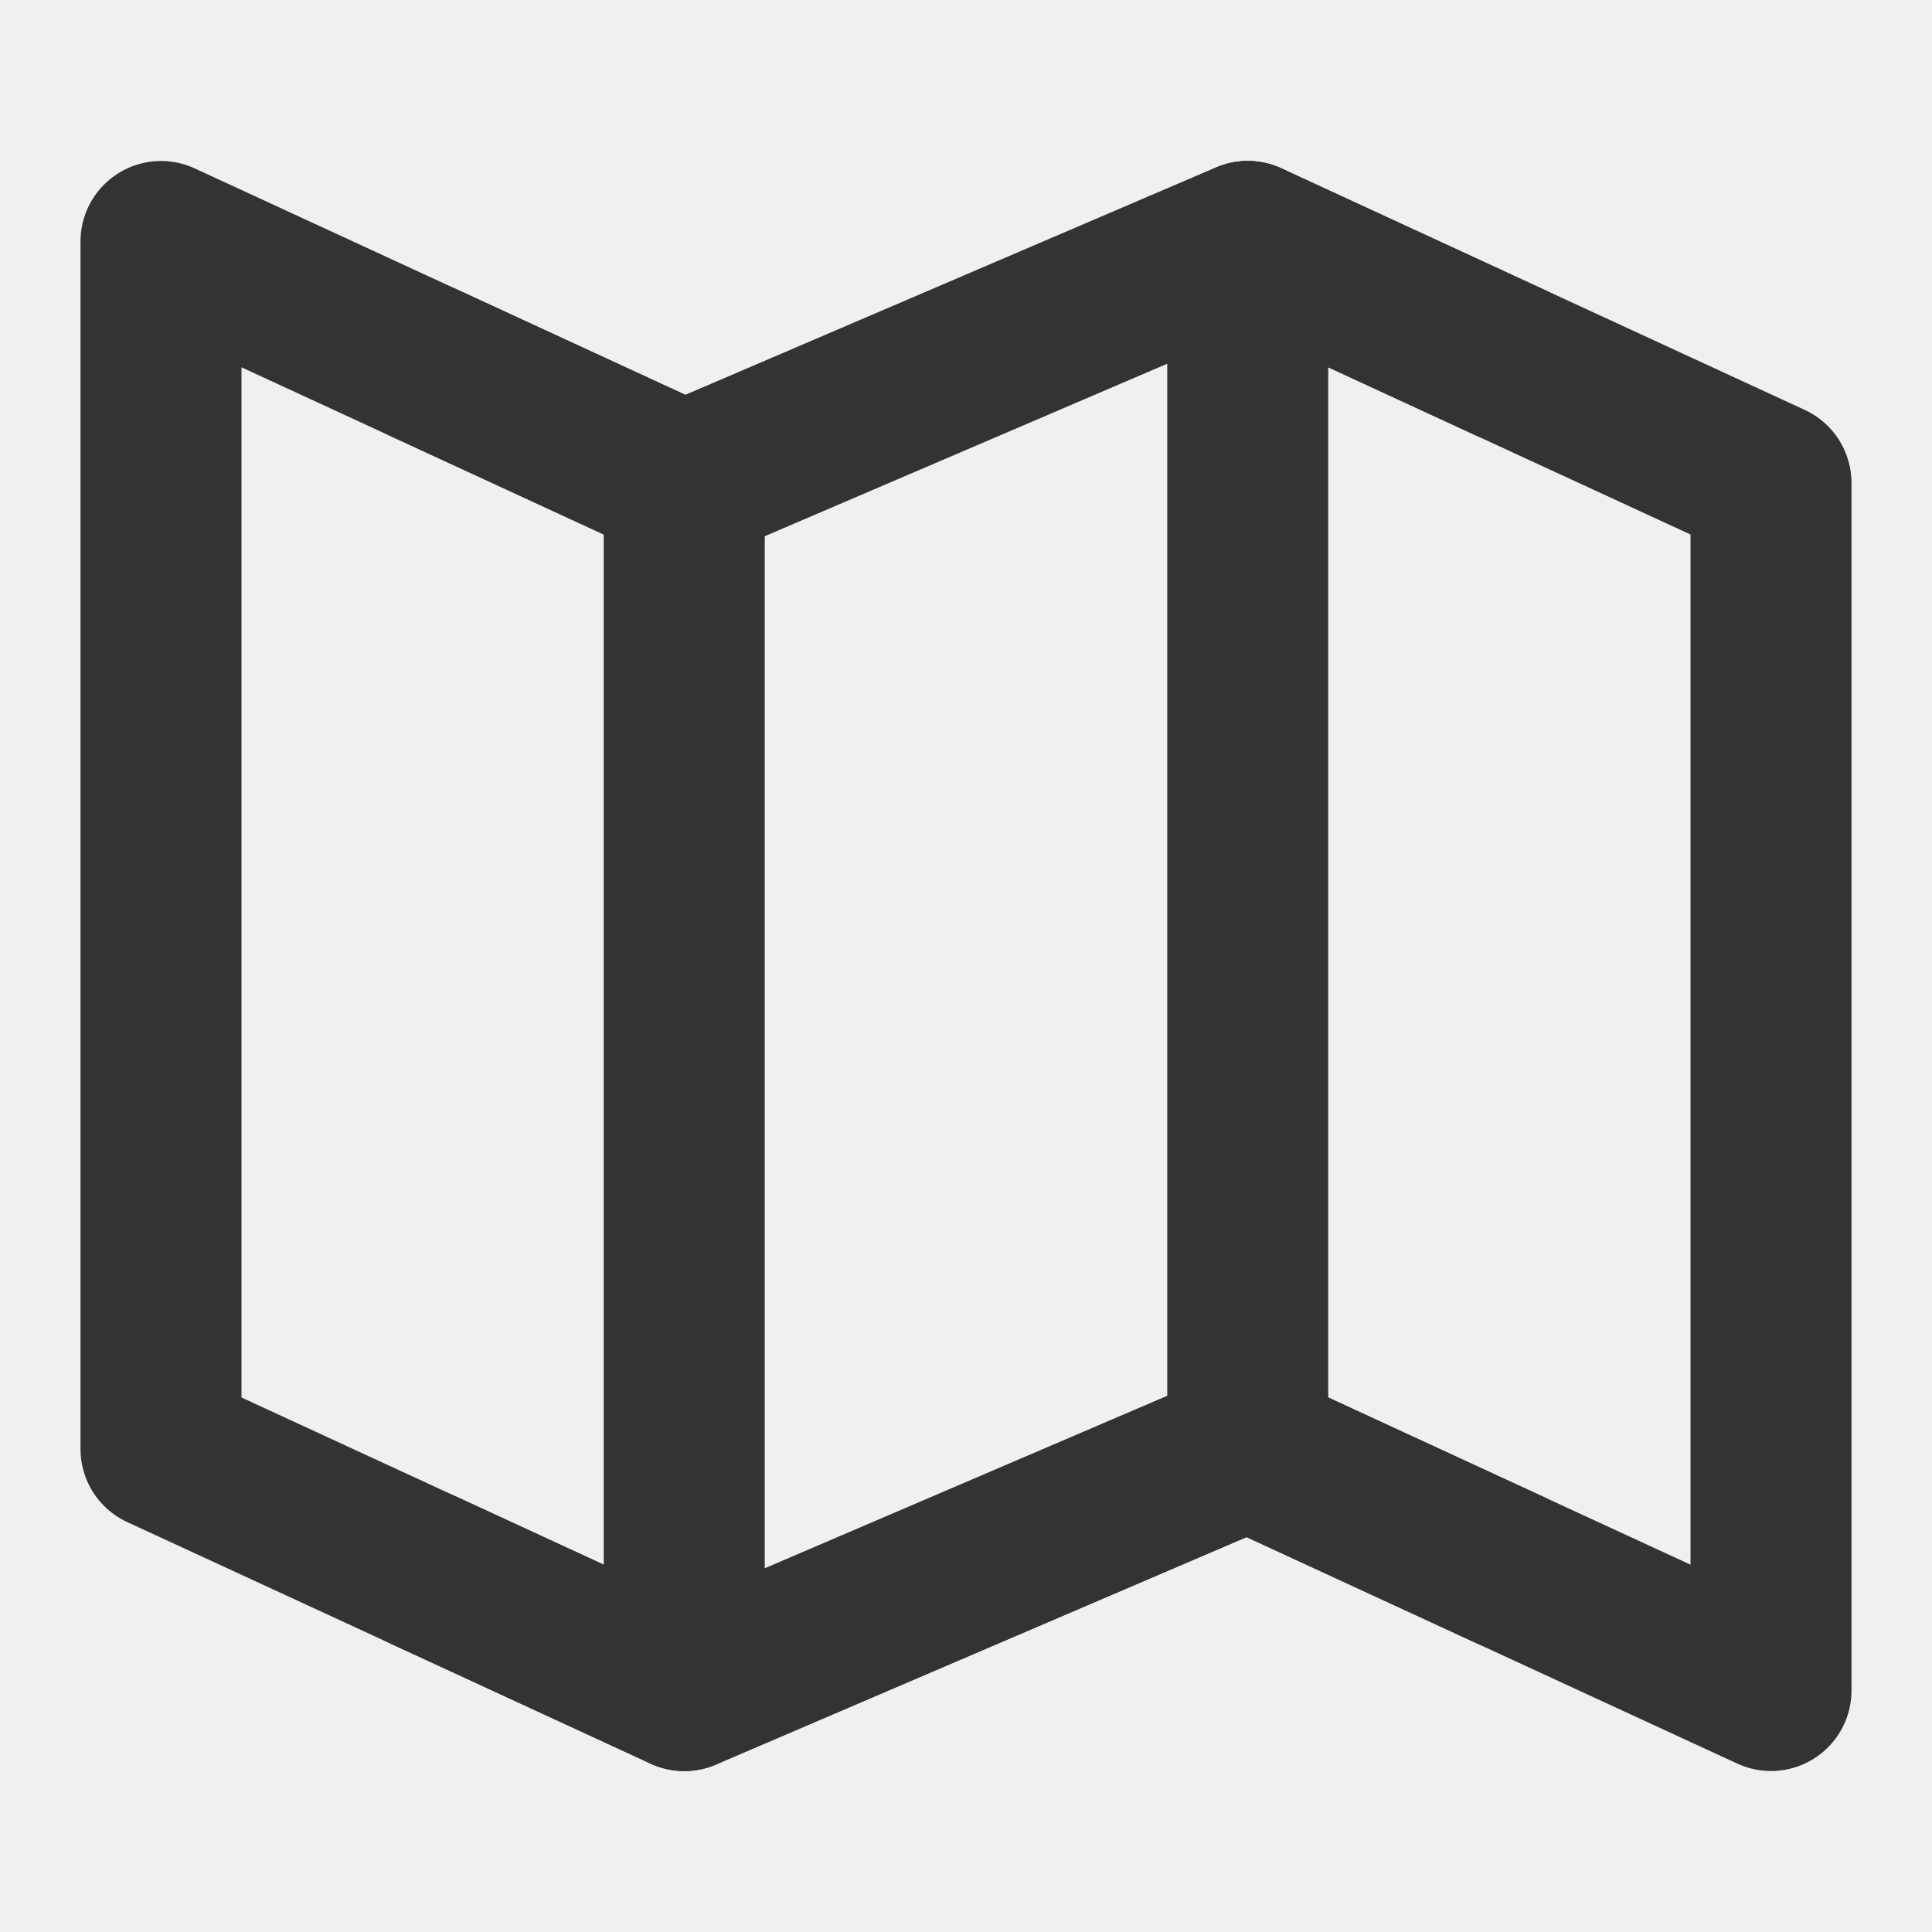
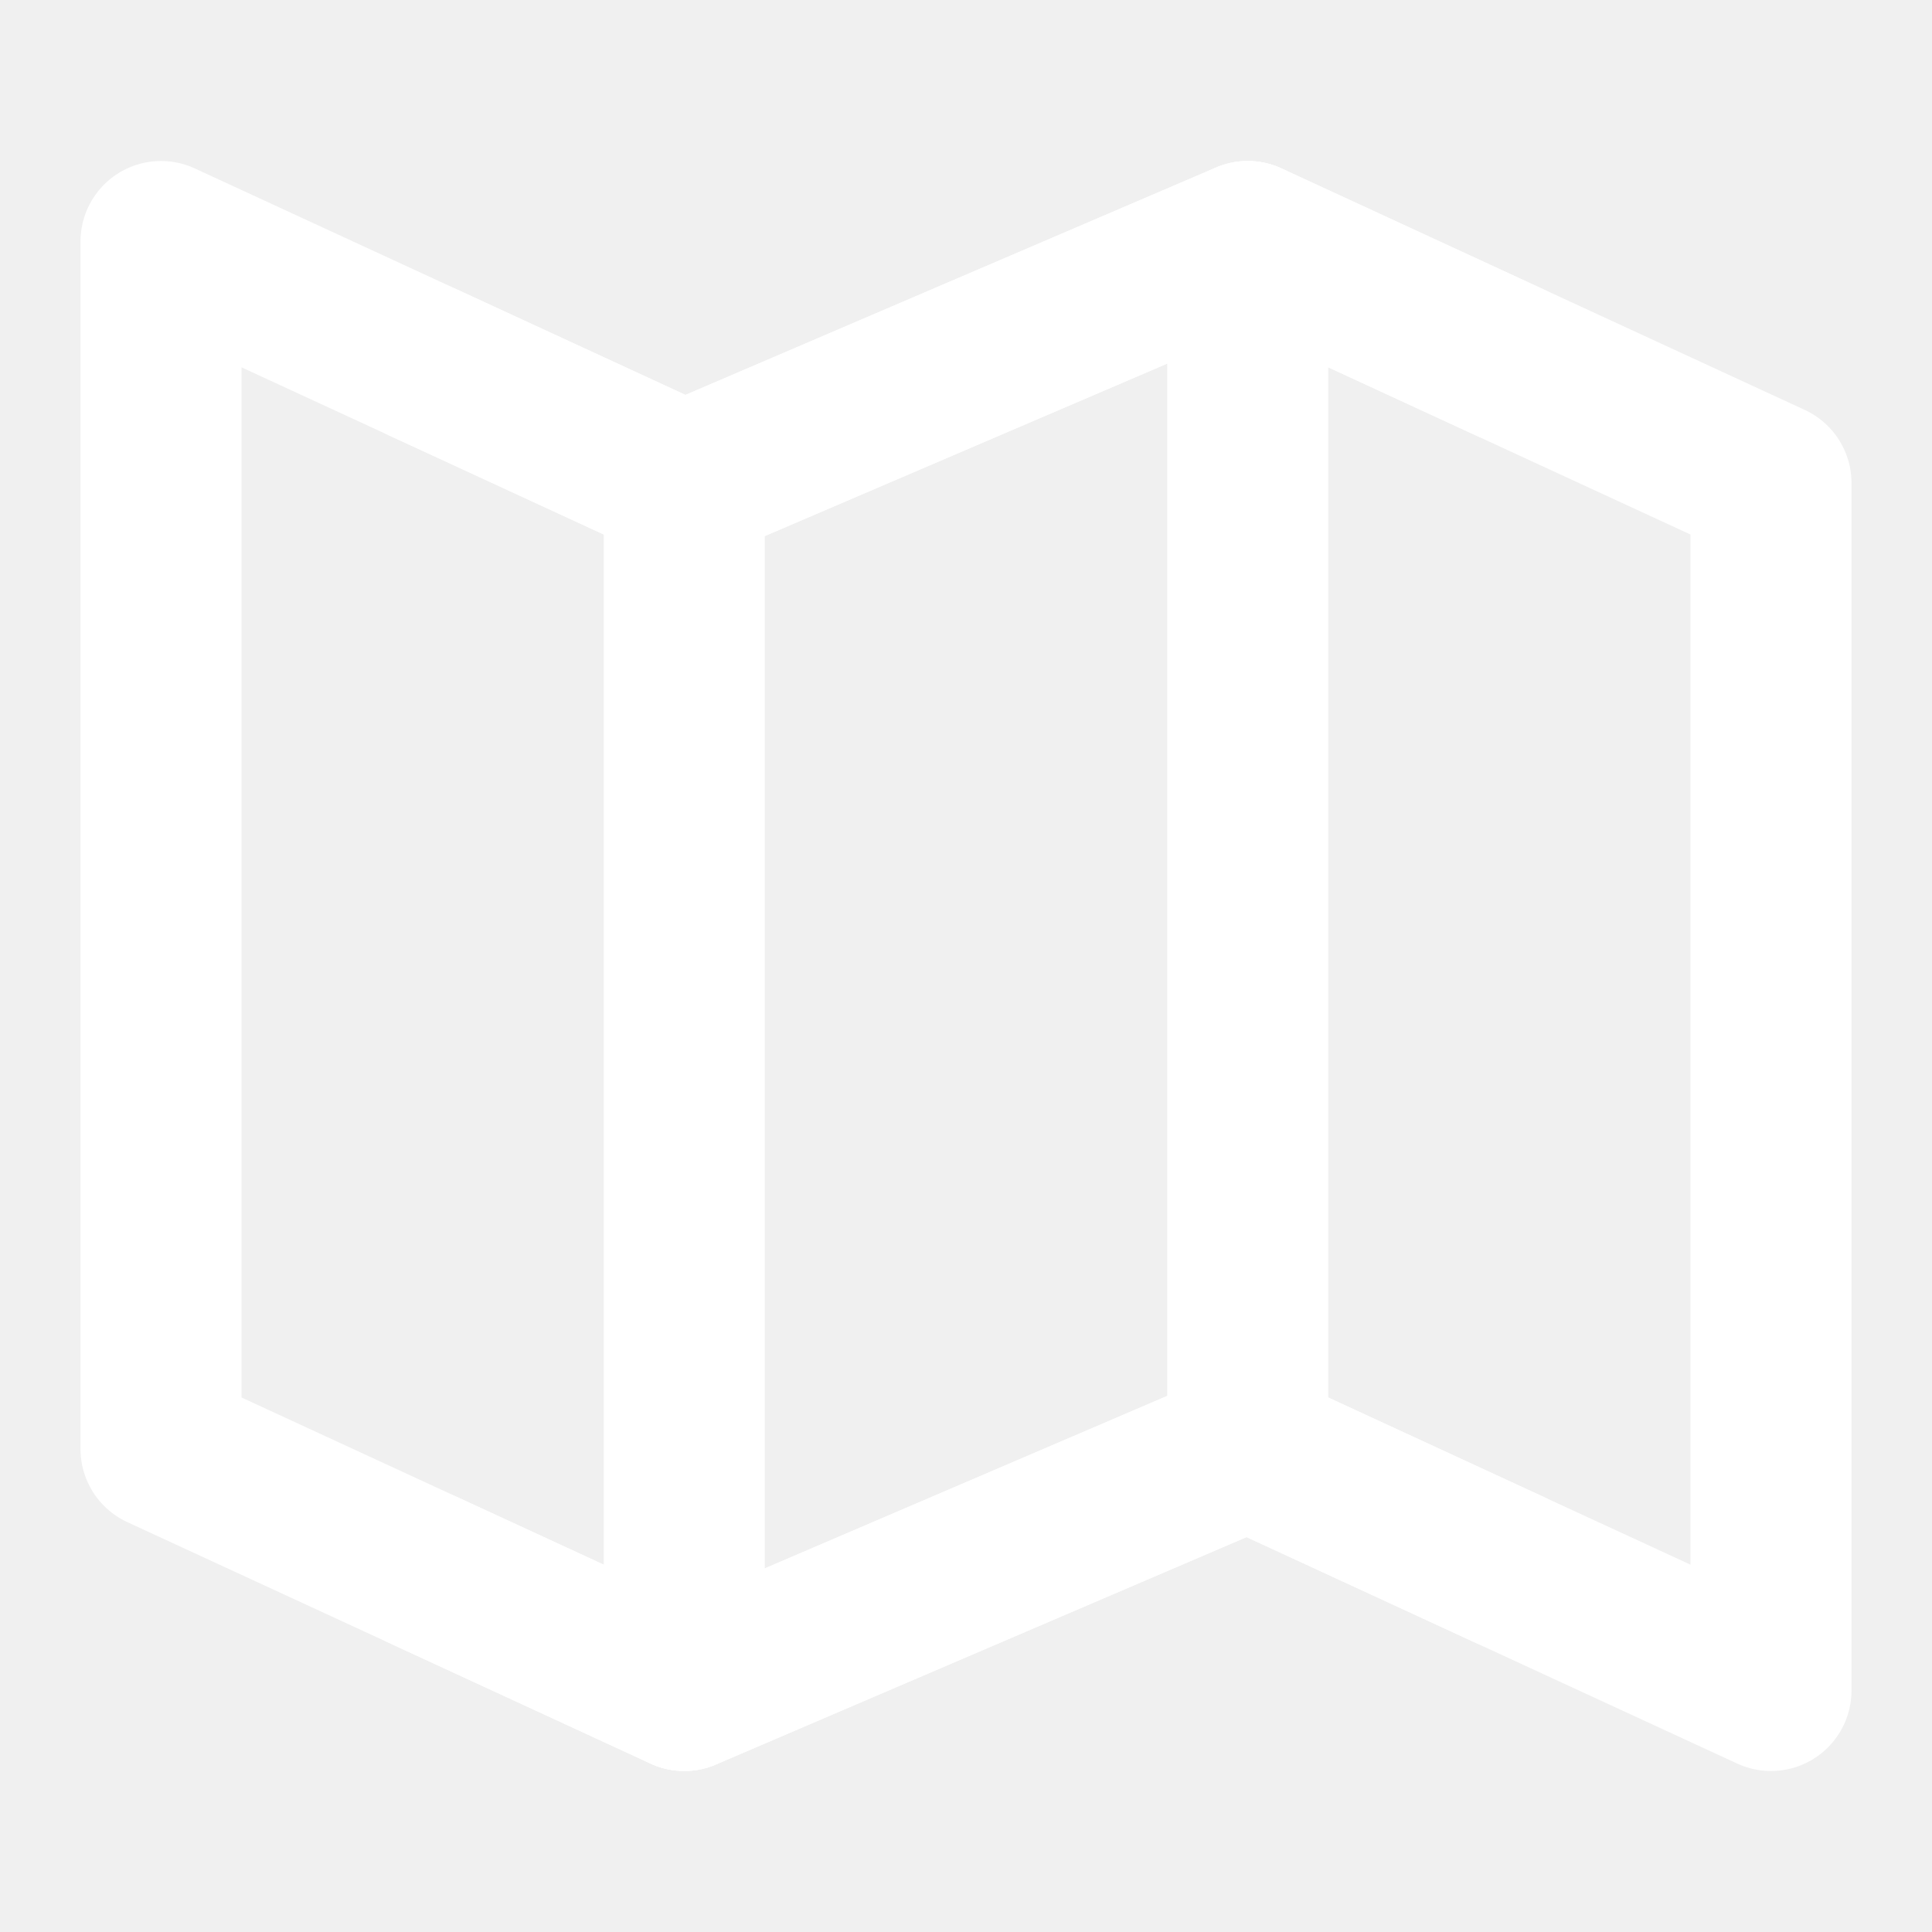
<svg xmlns="http://www.w3.org/2000/svg" width="24" height="24" viewBox="0 0 48 48" fill="none">
-   <path d="M17 12L4 6V36L17 42L31 36L44 42V12L31 6L17 12Z" fill="none" stroke="#333" stroke-width="4" stroke-linecap="round" stroke-linejoin="round" />
-   <path d="M31 6V36" stroke="#333" stroke-width="4" stroke-linecap="round" stroke-linejoin="round" />
-   <path d="M17 12V42" stroke="#333" stroke-width="4" stroke-linecap="round" stroke-linejoin="round" />
-   <path d="M10.5 9L17 12L31 6L37.5 9" stroke="#333" stroke-width="4" stroke-linecap="round" stroke-linejoin="round" />
-   <path d="M10.5 39L17 42L31 36L37.5 39" stroke="#333" stroke-width="4" stroke-linecap="round" stroke-linejoin="round" />
+   <path d="M17 12L4 6V36L17 42L31 36L44 42V12L31 6L17 12Z" fill="none" stroke="#ffffff" stroke-width="4" stroke-linecap="round" stroke-linejoin="round" />
+   <path d="M31 6V36" stroke="#ffffff" stroke-width="4" stroke-linecap="round" stroke-linejoin="round" />
+   <path d="M17 12V42" stroke="#ffffff" stroke-width="4" stroke-linecap="round" stroke-linejoin="round" />
+   <path d="M10.5 9L17 12L31 6L37.5 9" stroke="#ffffff" stroke-width="4" stroke-linecap="round" stroke-linejoin="round" />
+   <path d="M10.5 39L17 42L31 36L37.5 39" stroke="#ffffff" stroke-width="4" stroke-linecap="round" stroke-linejoin="round" />
</svg>
